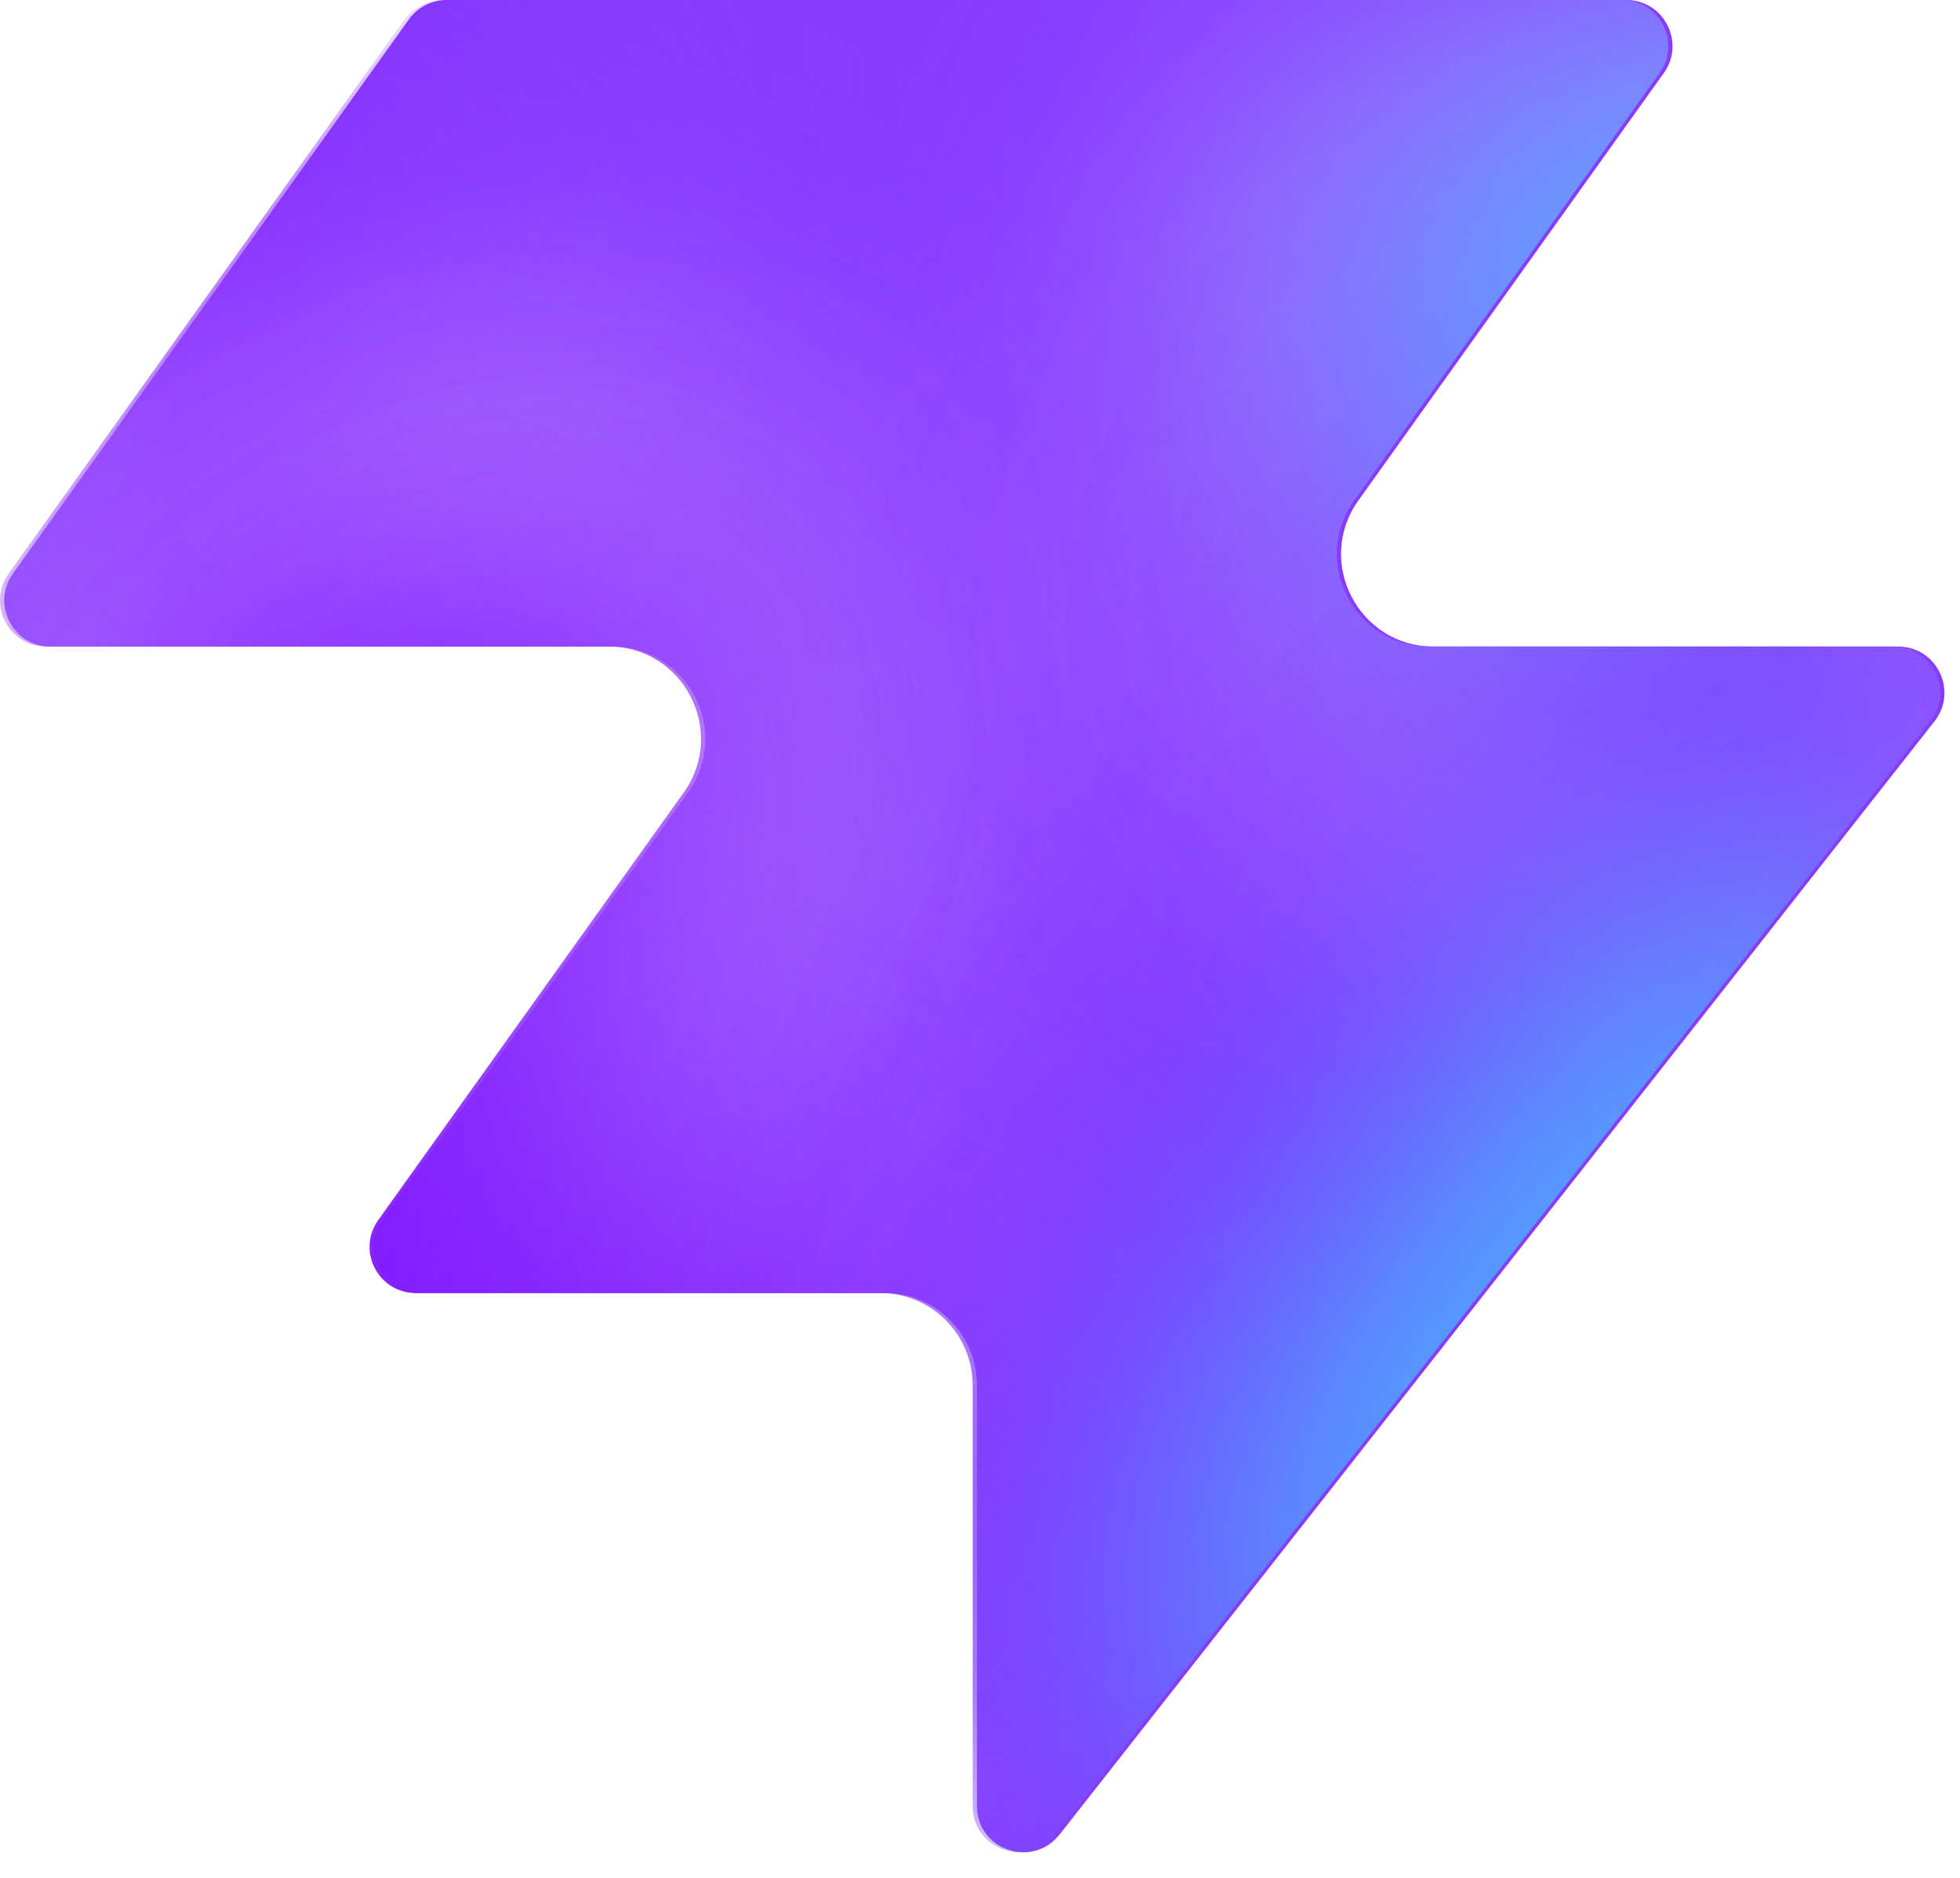
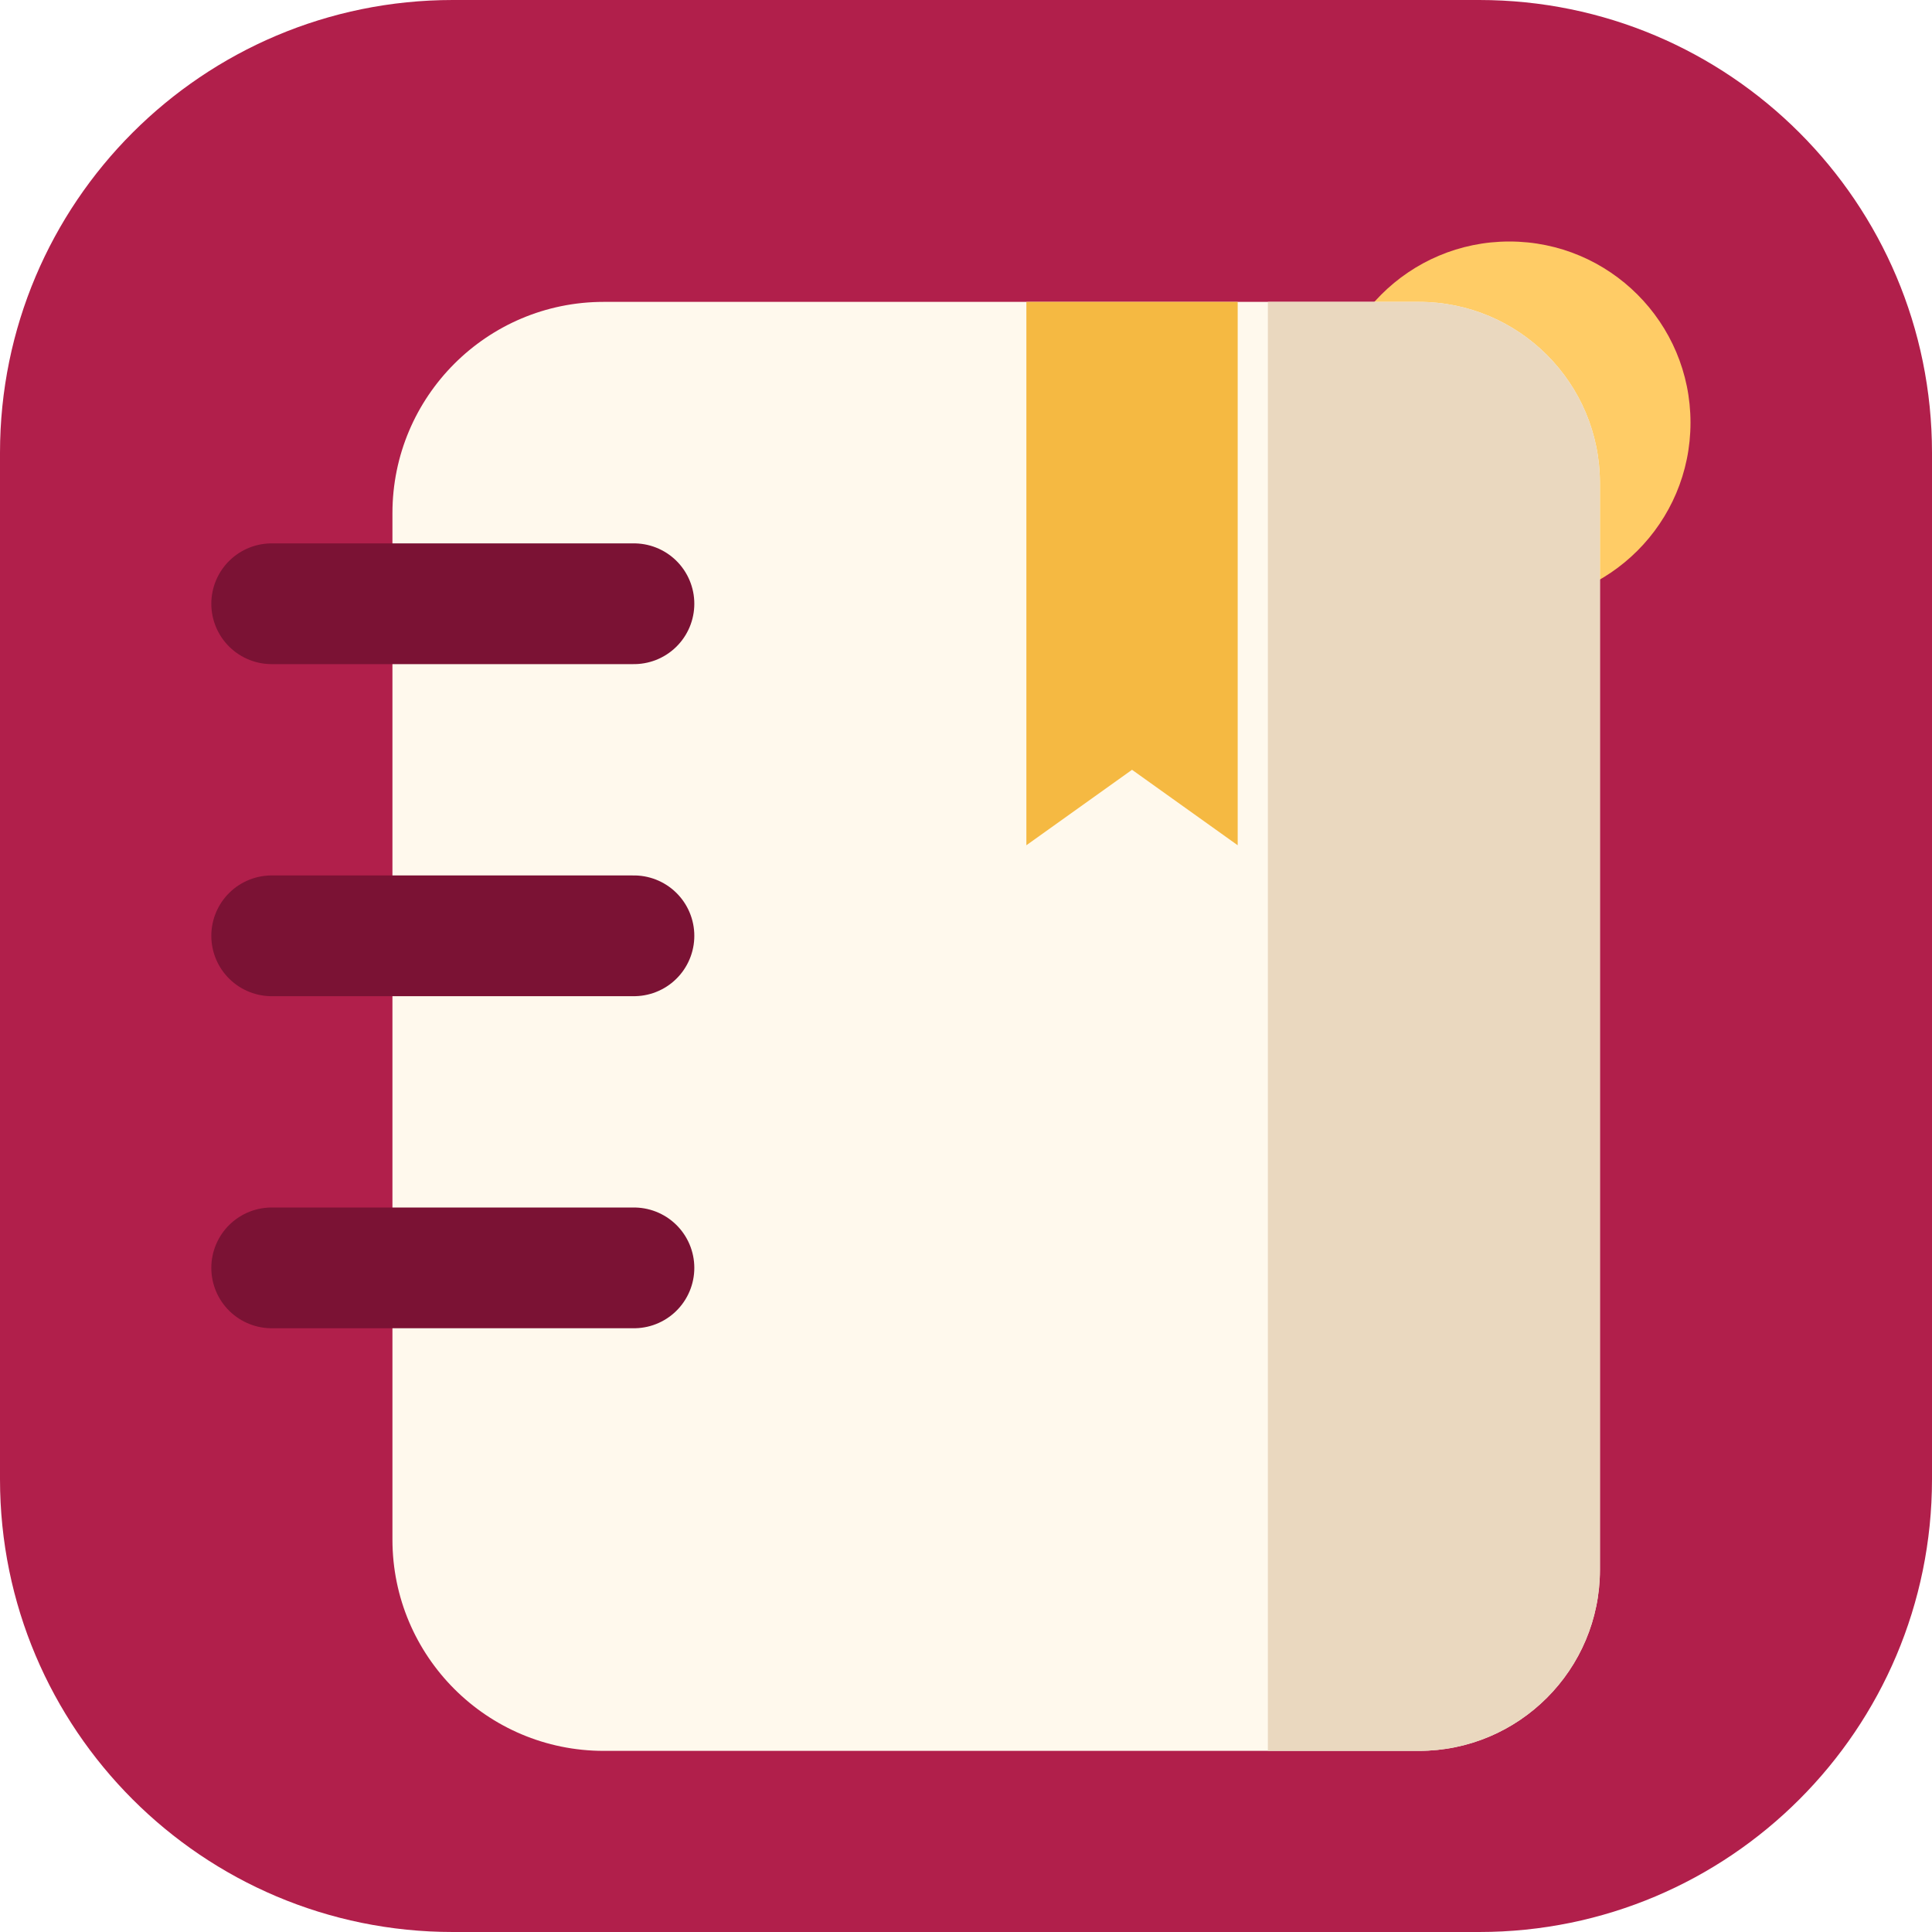
- <svg xmlns="http://www.w3.org/2000/svg" width="48" height="46" fill="none" viewBox="0 0 48 46">
-   <path fill="#863bff" d="M25.946 44.938c-.664.845-2.021.375-2.021-.698V33.937a2.26 2.26 0 0 0-2.262-2.262H10.287c-.92 0-1.456-1.04-.92-1.788l7.48-10.471c1.07-1.497 0-3.578-1.842-3.578H1.237c-.92 0-1.456-1.04-.92-1.788L10.013.474c.214-.297.556-.474.92-.474h28.894c.92 0 1.456 1.04.92 1.788l-7.48 10.471c-1.07 1.498 0 3.579 1.842 3.579h11.377c.943 0 1.473 1.088.89 1.83L25.947 44.94z" style="fill:#863bff;fill:color(display-p3 .525 .23 1);fill-opacity:1" />
-   <mask id="a" width="48" height="46" x="0" y="0" maskUnits="userSpaceOnUse" style="mask-type:alpha">
-     <path fill="#000" d="M25.842 44.938c-.664.844-2.021.375-2.021-.698V33.937a2.26 2.26 0 0 0-2.262-2.262H10.183c-.92 0-1.456-1.04-.92-1.788l7.48-10.471c1.07-1.498 0-3.579-1.842-3.579H1.133c-.92 0-1.456-1.04-.92-1.787L9.91.473c.214-.297.556-.474.92-.474h28.894c.92 0 1.456 1.04.92 1.788l-7.48 10.471c-1.07 1.498 0 3.578 1.842 3.578h11.377c.943 0 1.473 1.088.89 1.832L25.843 44.94z" style="fill:#000;fill-opacity:1" />
-   </mask>
-   <g mask="url(#a)">
-     <g filter="url(#b)">
-       <ellipse cx="5.508" cy="14.704" fill="#ede6ff" rx="5.508" ry="14.704" style="fill:#ede6ff;fill:color(display-p3 .927 .903 1);fill-opacity:1" transform="matrix(.00324 1 1 -.00324 -4.47 31.516)" />
-     </g>
-     <g filter="url(#c)">
-       <ellipse cx="10.399" cy="29.851" fill="#ede6ff" rx="10.399" ry="29.851" style="fill:#ede6ff;fill:color(display-p3 .927 .903 1);fill-opacity:1" transform="matrix(.00324 1 1 -.00324 -39.328 7.883)" />
-     </g>
-     <g filter="url(#d)">
-       <ellipse cx="5.508" cy="30.487" fill="#7e14ff" rx="5.508" ry="30.487" style="fill:#7e14ff;fill:color(display-p3 .492 .077 1);fill-opacity:1" transform="rotate(89.814 -25.913 -14.639)scale(1 -1)" />
-     </g>
-     <g filter="url(#e)">
-       <ellipse cx="5.508" cy="30.599" fill="#7e14ff" rx="5.508" ry="30.599" style="fill:#7e14ff;fill:color(display-p3 .492 .077 1);fill-opacity:1" transform="rotate(89.814 -32.644 -3.334)scale(1 -1)" />
-     </g>
-     <g filter="url(#f)">
-       <ellipse cx="5.508" cy="30.599" fill="#7e14ff" rx="5.508" ry="30.599" style="fill:#7e14ff;fill:color(display-p3 .492 .077 1);fill-opacity:1" transform="matrix(.00324 1 1 -.00324 -34.34 30.47)" />
-     </g>
-     <g filter="url(#g)">
-       <ellipse cx="14.072" cy="22.078" fill="#ede6ff" rx="14.072" ry="22.078" style="fill:#ede6ff;fill:color(display-p3 .927 .903 1);fill-opacity:1" transform="rotate(93.35 24.506 48.493)scale(-1 1)" />
-     </g>
-     <g filter="url(#h)">
-       <ellipse cx="3.47" cy="21.501" fill="#7e14ff" rx="3.47" ry="21.501" style="fill:#7e14ff;fill:color(display-p3 .492 .077 1);fill-opacity:1" transform="rotate(89.009 28.708 47.59)scale(-1 1)" />
-     </g>
-     <g filter="url(#i)">
-       <ellipse cx="3.47" cy="21.501" fill="#7e14ff" rx="3.47" ry="21.501" style="fill:#7e14ff;fill:color(display-p3 .492 .077 1);fill-opacity:1" transform="rotate(89.009 28.708 47.59)scale(-1 1)" />
-     </g>
-     <g filter="url(#j)">
-       <ellipse cx=".387" cy="8.972" fill="#7e14ff" rx="4.407" ry="29.108" style="fill:#7e14ff;fill:color(display-p3 .492 .077 1);fill-opacity:1" transform="rotate(39.51 .387 8.972)" />
-     </g>
-     <g filter="url(#k)">
-       <ellipse cx="47.523" cy="-6.092" fill="#7e14ff" rx="4.407" ry="29.108" style="fill:#7e14ff;fill:color(display-p3 .492 .077 1);fill-opacity:1" transform="rotate(37.892 47.523 -6.092)" />
-     </g>
-     <g filter="url(#l)">
-       <ellipse cx="41.412" cy="6.333" fill="#47bfff" rx="5.971" ry="9.665" style="fill:#47bfff;fill:color(display-p3 .28 .748 1);fill-opacity:1" transform="rotate(37.892 41.412 6.333)" />
-     </g>
-     <g filter="url(#m)">
-       <ellipse cx="-1.879" cy="38.332" fill="#7e14ff" rx="4.407" ry="29.108" style="fill:#7e14ff;fill:color(display-p3 .492 .077 1);fill-opacity:1" transform="rotate(37.892 -1.88 38.332)" />
-     </g>
-     <g filter="url(#n)">
-       <ellipse cx="-1.879" cy="38.332" fill="#7e14ff" rx="4.407" ry="29.108" style="fill:#7e14ff;fill:color(display-p3 .492 .077 1);fill-opacity:1" transform="rotate(37.892 -1.88 38.332)" />
-     </g>
-     <g filter="url(#o)">
-       <ellipse cx="35.651" cy="29.907" fill="#7e14ff" rx="4.407" ry="29.108" style="fill:#7e14ff;fill:color(display-p3 .492 .077 1);fill-opacity:1" transform="rotate(37.892 35.651 29.907)" />
-     </g>
-     <g filter="url(#p)">
-       <ellipse cx="38.418" cy="32.4" fill="#47bfff" rx="5.971" ry="15.297" style="fill:#47bfff;fill:color(display-p3 .28 .748 1);fill-opacity:1" transform="rotate(37.892 38.418 32.4)" />
-     </g>
-   </g>
-   <defs>
-     <filter id="b" width="60.045" height="41.654" x="-19.77" y="16.149" color-interpolation-filters="sRGB" filterUnits="userSpaceOnUse">
-       <feFlood flood-opacity="0" result="BackgroundImageFix" />
-       <feBlend in="SourceGraphic" in2="BackgroundImageFix" result="shape" />
-       <feGaussianBlur result="effect1_foregroundBlur_2002_17158" stdDeviation="7.659" />
-     </filter>
-     <filter id="c" width="90.34" height="51.437" x="-54.613" y="-7.533" color-interpolation-filters="sRGB" filterUnits="userSpaceOnUse">
-       <feFlood flood-opacity="0" result="BackgroundImageFix" />
-       <feBlend in="SourceGraphic" in2="BackgroundImageFix" result="shape" />
-       <feGaussianBlur result="effect1_foregroundBlur_2002_17158" stdDeviation="7.659" />
-     </filter>
-     <filter id="d" width="79.355" height="29.4" x="-49.64" y="2.03" color-interpolation-filters="sRGB" filterUnits="userSpaceOnUse">
-       <feFlood flood-opacity="0" result="BackgroundImageFix" />
-       <feBlend in="SourceGraphic" in2="BackgroundImageFix" result="shape" />
-       <feGaussianBlur result="effect1_foregroundBlur_2002_17158" stdDeviation="4.596" />
-     </filter>
-     <filter id="e" width="79.579" height="29.4" x="-45.045" y="20.029" color-interpolation-filters="sRGB" filterUnits="userSpaceOnUse">
-       <feFlood flood-opacity="0" result="BackgroundImageFix" />
-       <feBlend in="SourceGraphic" in2="BackgroundImageFix" result="shape" />
-       <feGaussianBlur result="effect1_foregroundBlur_2002_17158" stdDeviation="4.596" />
-     </filter>
-     <filter id="f" width="79.579" height="29.4" x="-43.513" y="21.178" color-interpolation-filters="sRGB" filterUnits="userSpaceOnUse">
-       <feFlood flood-opacity="0" result="BackgroundImageFix" />
-       <feBlend in="SourceGraphic" in2="BackgroundImageFix" result="shape" />
-       <feGaussianBlur result="effect1_foregroundBlur_2002_17158" stdDeviation="4.596" />
-     </filter>
-     <filter id="g" width="74.749" height="58.852" x="15.756" y="-17.901" color-interpolation-filters="sRGB" filterUnits="userSpaceOnUse">
-       <feFlood flood-opacity="0" result="BackgroundImageFix" />
-       <feBlend in="SourceGraphic" in2="BackgroundImageFix" result="shape" />
-       <feGaussianBlur result="effect1_foregroundBlur_2002_17158" stdDeviation="7.659" />
-     </filter>
-     <filter id="h" width="61.377" height="25.362" x="23.548" y="2.284" color-interpolation-filters="sRGB" filterUnits="userSpaceOnUse">
-       <feFlood flood-opacity="0" result="BackgroundImageFix" />
-       <feBlend in="SourceGraphic" in2="BackgroundImageFix" result="shape" />
-       <feGaussianBlur result="effect1_foregroundBlur_2002_17158" stdDeviation="4.596" />
-     </filter>
-     <filter id="i" width="61.377" height="25.362" x="23.548" y="2.284" color-interpolation-filters="sRGB" filterUnits="userSpaceOnUse">
-       <feFlood flood-opacity="0" result="BackgroundImageFix" />
-       <feBlend in="SourceGraphic" in2="BackgroundImageFix" result="shape" />
-       <feGaussianBlur result="effect1_foregroundBlur_2002_17158" stdDeviation="4.596" />
-     </filter>
-     <filter id="j" width="56.045" height="63.649" x="-27.636" y="-22.853" color-interpolation-filters="sRGB" filterUnits="userSpaceOnUse">
-       <feFlood flood-opacity="0" result="BackgroundImageFix" />
-       <feBlend in="SourceGraphic" in2="BackgroundImageFix" result="shape" />
-       <feGaussianBlur result="effect1_foregroundBlur_2002_17158" stdDeviation="4.596" />
-     </filter>
-     <filter id="k" width="54.814" height="64.646" x="20.116" y="-38.415" color-interpolation-filters="sRGB" filterUnits="userSpaceOnUse">
-       <feFlood flood-opacity="0" result="BackgroundImageFix" />
-       <feBlend in="SourceGraphic" in2="BackgroundImageFix" result="shape" />
-       <feGaussianBlur result="effect1_foregroundBlur_2002_17158" stdDeviation="4.596" />
-     </filter>
-     <filter id="l" width="33.541" height="35.313" x="24.641" y="-11.323" color-interpolation-filters="sRGB" filterUnits="userSpaceOnUse">
-       <feFlood flood-opacity="0" result="BackgroundImageFix" />
-       <feBlend in="SourceGraphic" in2="BackgroundImageFix" result="shape" />
-       <feGaussianBlur result="effect1_foregroundBlur_2002_17158" stdDeviation="4.596" />
-     </filter>
-     <filter id="m" width="54.814" height="64.646" x="-29.286" y="6.009" color-interpolation-filters="sRGB" filterUnits="userSpaceOnUse">
-       <feFlood flood-opacity="0" result="BackgroundImageFix" />
-       <feBlend in="SourceGraphic" in2="BackgroundImageFix" result="shape" />
-       <feGaussianBlur result="effect1_foregroundBlur_2002_17158" stdDeviation="4.596" />
-     </filter>
-     <filter id="n" width="54.814" height="64.646" x="-29.286" y="6.009" color-interpolation-filters="sRGB" filterUnits="userSpaceOnUse">
-       <feFlood flood-opacity="0" result="BackgroundImageFix" />
-       <feBlend in="SourceGraphic" in2="BackgroundImageFix" result="shape" />
-       <feGaussianBlur result="effect1_foregroundBlur_2002_17158" stdDeviation="4.596" />
-     </filter>
-     <filter id="o" width="54.814" height="64.646" x="8.244" y="-2.416" color-interpolation-filters="sRGB" filterUnits="userSpaceOnUse">
-       <feFlood flood-opacity="0" result="BackgroundImageFix" />
-       <feBlend in="SourceGraphic" in2="BackgroundImageFix" result="shape" />
-       <feGaussianBlur result="effect1_foregroundBlur_2002_17158" stdDeviation="4.596" />
-     </filter>
-     <filter id="p" width="39.409" height="43.623" x="18.713" y="10.588" color-interpolation-filters="sRGB" filterUnits="userSpaceOnUse">
-       <feFlood flood-opacity="0" result="BackgroundImageFix" />
-       <feBlend in="SourceGraphic" in2="BackgroundImageFix" result="shape" />
-       <feGaussianBlur result="effect1_foregroundBlur_2002_17158" stdDeviation="4.596" />
-     </filter>
-   </defs>
+ <svg xmlns="http://www.w3.org/2000/svg" viewBox="0 0 64 64">
+   <rect width="64" height="64" rx="15" fill="#b11f4b" />
+   <circle cx="50" cy="14" r="6" fill="#ffcc66" />
+   <path d="M20 10h27a6 6 0 0 1 6 6v36a6 6 0 0 1-6 6H20a7 7 0 0 1-7-7V17a7 7 0 0 1 7-7Z" fill="#fff9ed" />
+   <path d="M42 10h5a6 6 0 0 1 6 6v36a6 6 0 0 1-6 6h-5V10Z" fill="#ead8bf" />
+   <path d="M34 10h7v18l-3.5-2.5L34 28V10Z" fill="#f5b942" />
+   <path d="M9 20h12M9 31h12M9 42h12" stroke="#7b1234" stroke-width="4" stroke-linecap="round" />
</svg>
